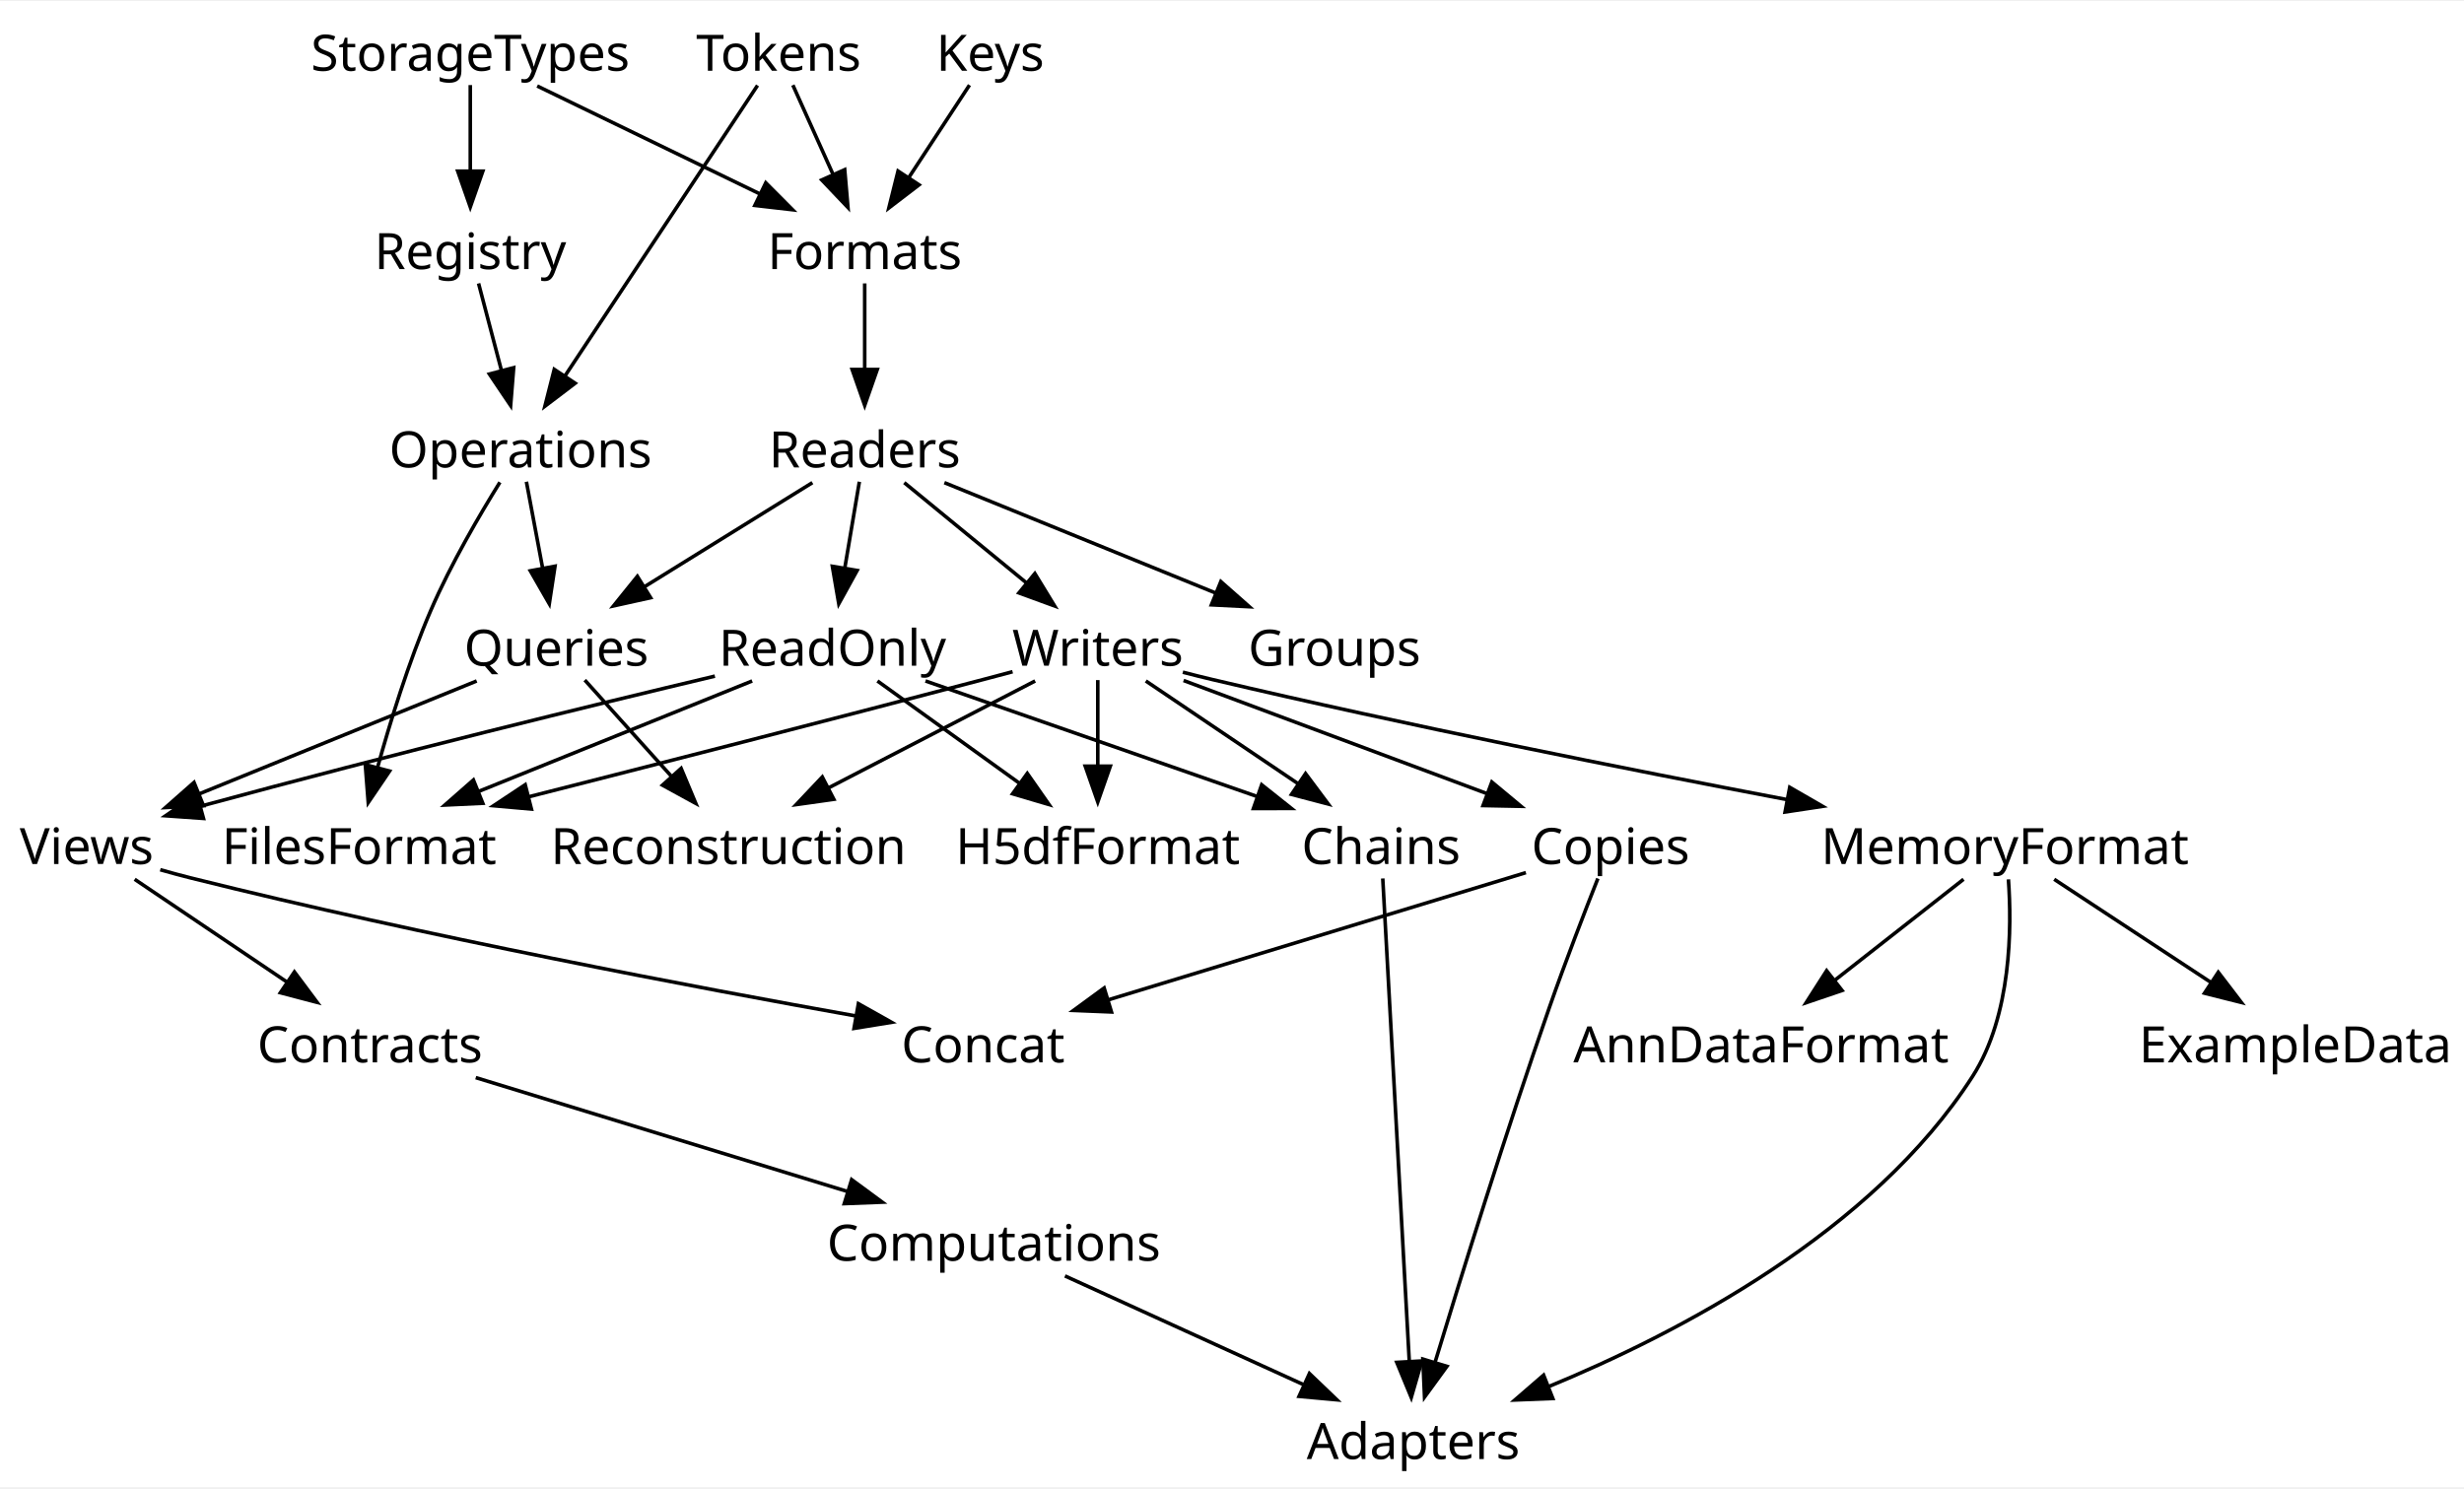
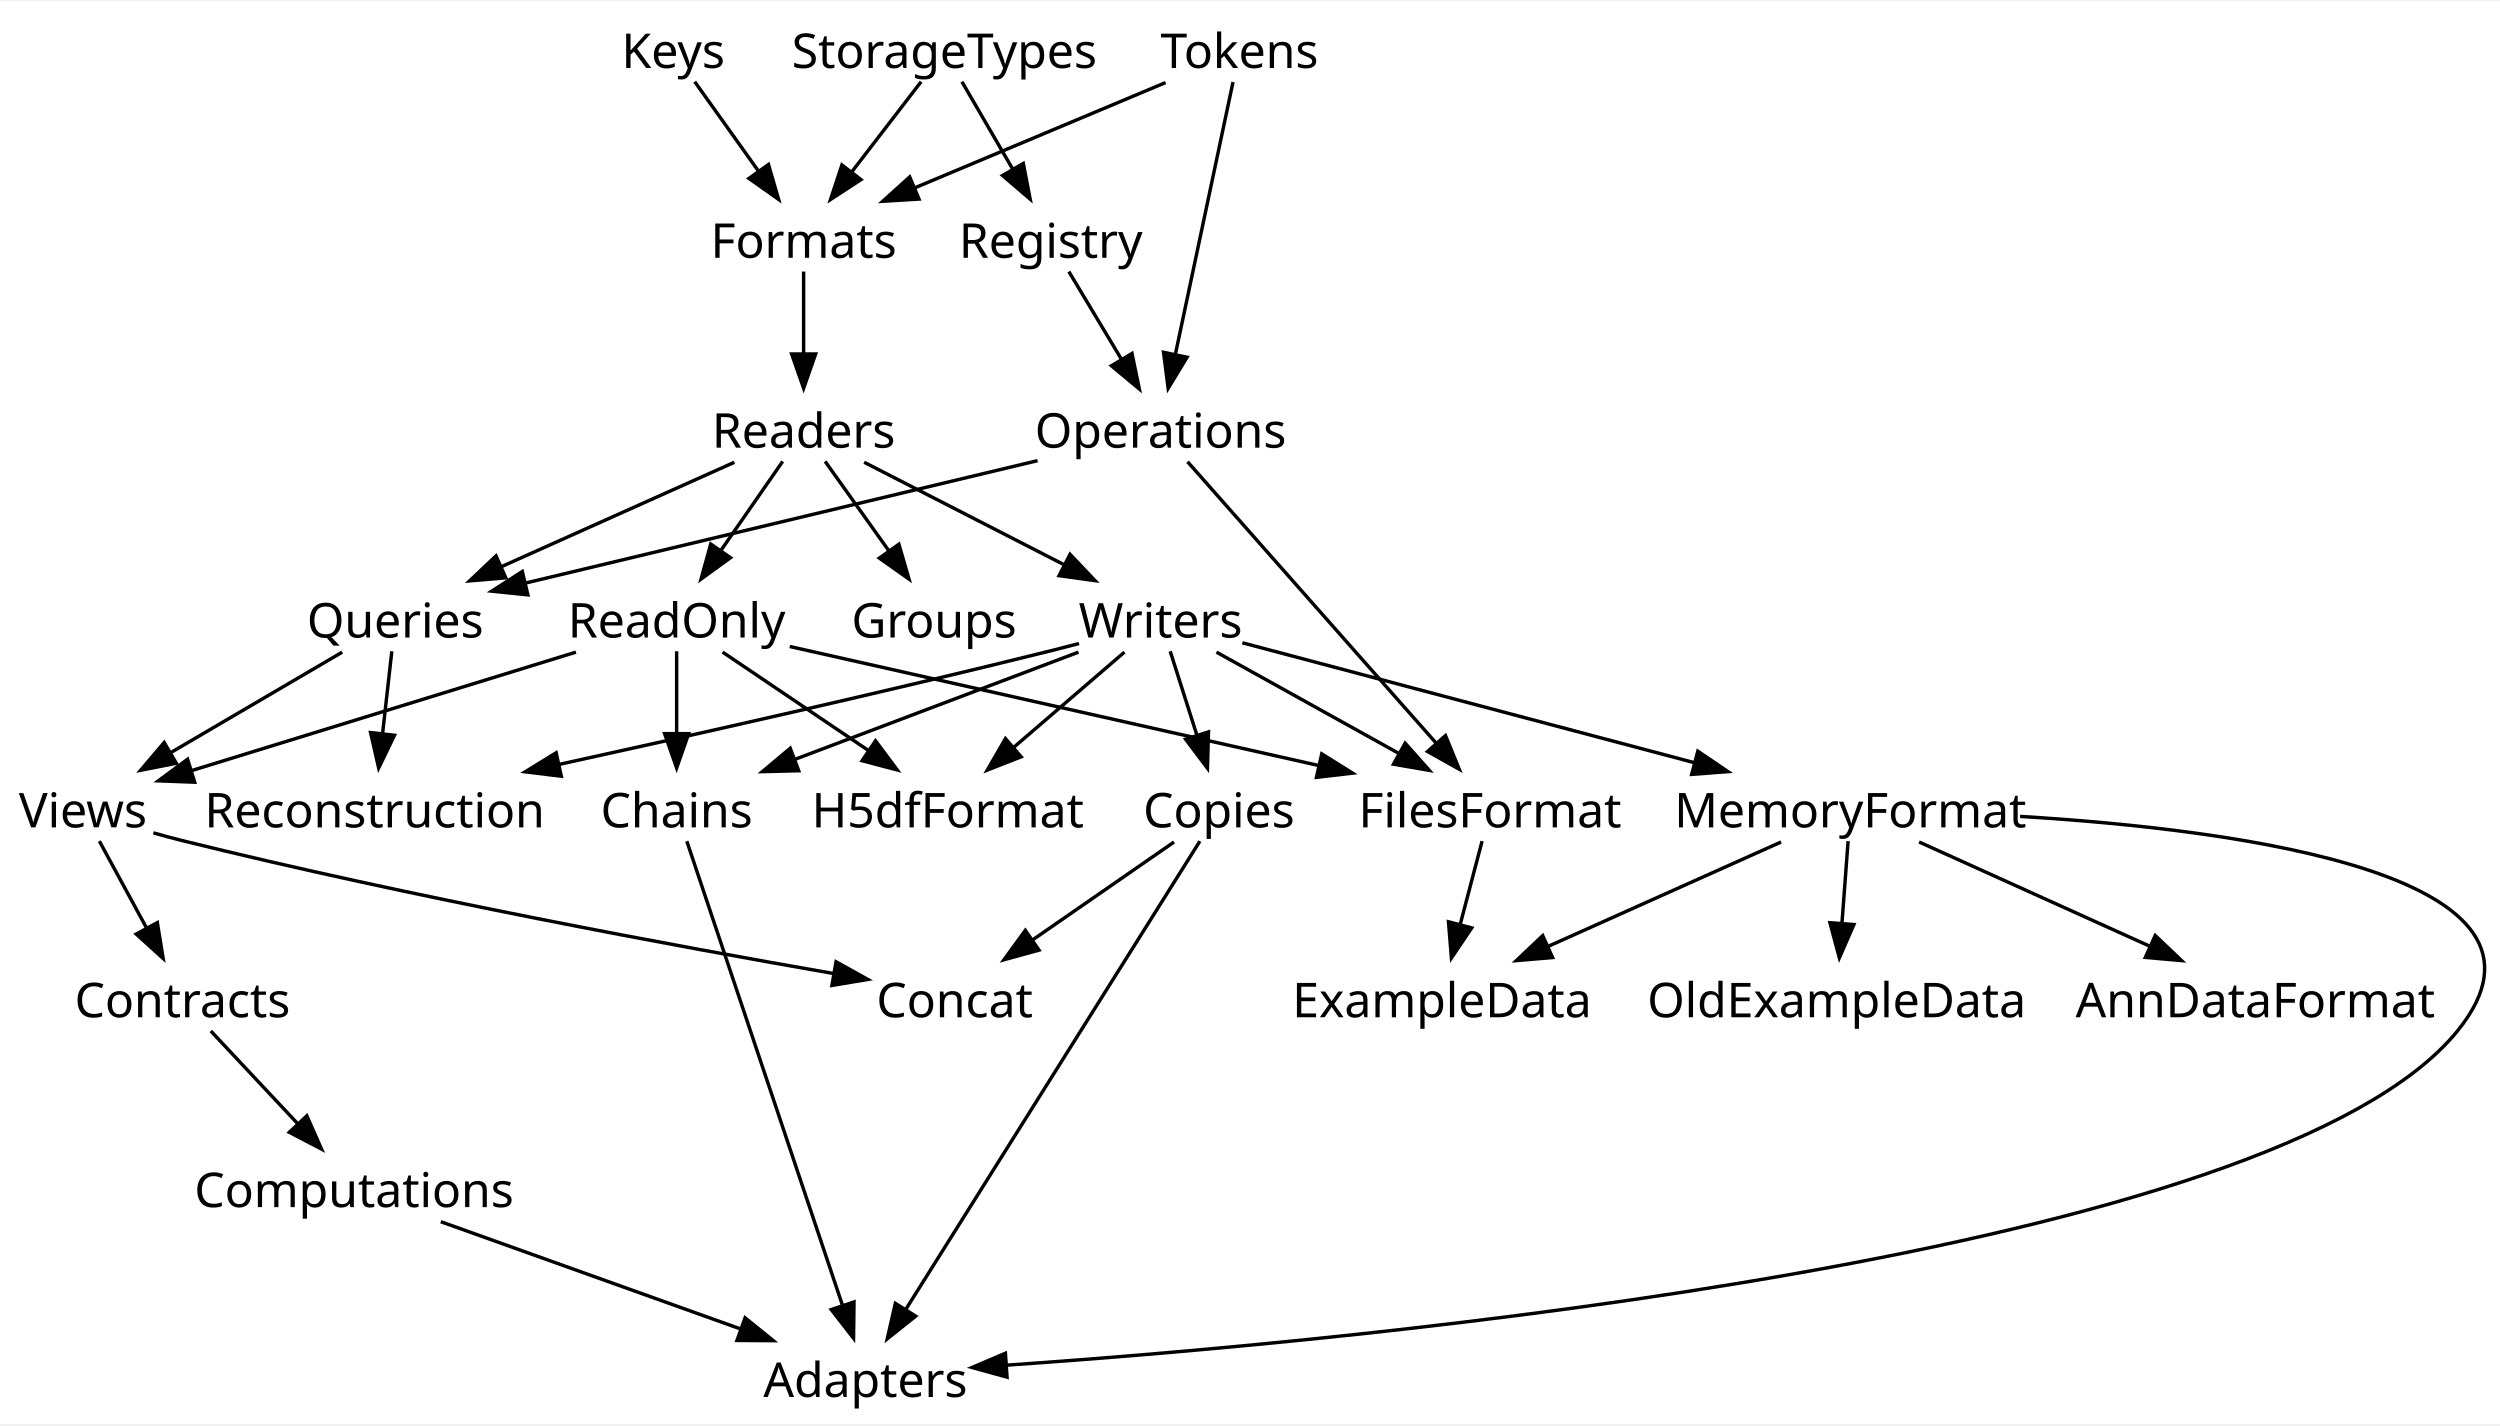
- <svg xmlns="http://www.w3.org/2000/svg" xmlns:xlink="http://www.w3.org/1999/xlink" width="687pt" height="415pt" viewBox="0.00 0.00 687.19 414.56">
+ <svg xmlns="http://www.w3.org/2000/svg" xmlns:xlink="http://www.w3.org/1999/xlink" width="728pt" height="415pt" viewBox="0.00 0.00 728.45 414.56">
  <g id="graph0" class="graph" transform="scale(1 1) rotate(0) translate(4 410.56)">
-     <polygon fill="white" stroke="none" points="-4,4 -4,-410.56 683.19,-410.56 683.19,4 -4,4" />
+     <polygon fill="white" stroke="none" points="-4,4 -4,-410.56 724.45,-410.56 724.45,4 -4,4" />
    <g id="node1" class="node">
      <g id="a_node1">
        <a xlink:href="../copies.html" xlink:title="Copies" target="_top">
-           <polygon fill="none" stroke="white" points="468.32,-185.28 422,-185.28 422,-165.96 468.32,-165.96 468.32,-185.28" />
-           <text text-anchor="middle" x="445.16" y="-169.82" font-family="Sans-Serif" font-size="14.00">Copies</text>
+           <polygon fill="none" stroke="white" points="374.32,-185.28 328,-185.28 328,-165.96 374.32,-165.96 374.32,-185.28" />
+           <text text-anchor="middle" x="351.16" y="-169.82" font-family="Sans-Serif" font-size="14.00">Copies</text>
        </a>
      </g>
    </g>
    <g id="node3" class="node">
      <g id="a_node3">
        <a xlink:href="../adapters.html" xlink:title="Adapters" target="_top">
-           <polygon fill="none" stroke="white" points="419.32,-19.32 361,-19.32 361,0 419.32,0 419.32,-19.32" />
-           <text text-anchor="middle" x="390.16" y="-3.86" font-family="Sans-Serif" font-size="14.00">Adapters</text>
-         </a>
-       </g>
-     </g>
-     <g id="edge4" class="edge">
-       <path fill="none" stroke="black" d="M441.63,-165.78C438.08,-156.8 432.54,-142.49 428.16,-129.96 416.01,-95.18 403.3,-54.17 396.09,-30.42" />
-       <polygon fill="black" stroke="black" points="399.53,-29.71 393.29,-21.14 392.83,-31.73 399.53,-29.71" />
-     </g>
-     <g id="node23" class="node">
-       <g id="a_node23">
+           <polygon fill="none" stroke="white" points="277.32,-19.32 219,-19.32 219,0 277.32,0 277.32,-19.32" />
+           <text text-anchor="middle" x="248.16" y="-3.86" font-family="Sans-Serif" font-size="14.00">Adapters</text>
+         </a>
+       </g>
+     </g>
+     <g id="edge2" class="edge">
+       <path fill="none" stroke="black" d="M345.62,-165.8C329.41,-140 281.83,-64.26 259.71,-29.04" />
+       <polygon fill="black" stroke="black" points="262.81,-27.41 254.53,-20.8 256.89,-31.13 262.81,-27.41" />
+     </g>
+     <g id="node24" class="node">
+       <g id="a_node24">
        <a xlink:href="../concat.html" xlink:title="Concat" target="_top">
-           <polygon fill="none" stroke="white" points="293.69,-129.96 246.62,-129.96 246.62,-110.64 293.69,-110.64 293.69,-129.96" />
-           <text text-anchor="middle" x="270.16" y="-114.5" font-family="Sans-Serif" font-size="14.00">Concat</text>
-         </a>
-       </g>
-     </g>
-     <g id="edge30" class="edge">
-       <path fill="none" stroke="black" d="M421.56,-167.43C391.55,-158.29 339.5,-142.43 304.94,-131.9" />
-       <polygon fill="black" stroke="black" points="305.98,-128.56 295.39,-128.99 303.94,-135.25 305.98,-128.56" />
+           <polygon fill="none" stroke="white" points="297.69,-129.96 250.62,-129.96 250.62,-110.64 297.69,-110.64 297.69,-129.96" />
+           <text text-anchor="middle" x="274.16" y="-114.5" font-family="Sans-Serif" font-size="14.00">Concat</text>
+         </a>
+       </g>
+     </g>
+     <g id="edge31" class="edge">
+       <path fill="none" stroke="black" d="M338.1,-165.57C326.7,-157.69 309.93,-146.07 296.42,-136.72" />
+       <polygon fill="black" stroke="black" points="298.74,-134.07 288.53,-131.25 294.76,-139.82 298.74,-134.07" />
    </g>
    <g id="node2" class="node">
      <g id="a_node2">
        <a xlink:href="../writers.html" xlink:title="Writers" target="_top">
-           <polygon fill="none" stroke="white" points="325.69,-240.6 278.62,-240.6 278.62,-221.28 325.69,-221.28 325.69,-240.6" />
-           <text text-anchor="middle" x="302.16" y="-225.14" font-family="Sans-Serif" font-size="14.00">Writers</text>
+           <polygon fill="none" stroke="white" points="357.69,-240.6 310.62,-240.6 310.62,-221.28 357.69,-221.28 357.69,-240.6" />
+           <text text-anchor="middle" x="334.16" y="-225.14" font-family="Sans-Serif" font-size="14.00">Writers</text>
        </a>
      </g>
    </g>
    <g id="edge1" class="edge">
-       <path fill="none" stroke="black" d="M326.09,-221.02C349.33,-212.35 384.83,-199.11 411.03,-189.35" />
-       <polygon fill="black" stroke="black" points="412.06,-192.7 420.2,-185.93 409.61,-186.14 412.06,-192.7" />
+       <path fill="none" stroke="black" d="M336.97,-221.14C339.1,-214.46 342.1,-205.02 344.8,-196.55" />
+       <polygon fill="black" stroke="black" points="348.13,-197.65 347.83,-187.06 341.46,-195.52 348.13,-197.65" />
    </g>
    <g id="node4" class="node">
      <g id="a_node4">
        <a xlink:href="../memory_format.html" xlink:title="MemoryFormat" target="_top">
-           <polygon fill="none" stroke="white" points="604.19,-185.28 506.12,-185.28 506.12,-165.96 604.19,-165.96 604.19,-185.28" />
-           <text text-anchor="middle" x="555.16" y="-169.82" font-family="Sans-Serif" font-size="14.00">MemoryFormat</text>
+           <polygon fill="none" stroke="white" points="584.19,-185.28 486.12,-185.28 486.12,-165.96 584.19,-165.96 584.19,-185.28" />
+           <text text-anchor="middle" x="535.16" y="-169.82" font-family="Sans-Serif" font-size="14.00">MemoryFormat</text>
+         </a>
+       </g>
+     </g>
+     <g id="edge19" class="edge">
+       <path fill="none" stroke="black" d="M358.01,-223.61C390.42,-215.02 449.02,-199.47 489.92,-188.62" />
+       <polygon fill="black" stroke="black" points="490.71,-192.03 499.48,-186.08 488.92,-185.27 490.71,-192.03" />
+     </g>
+     <g id="node5" class="node">
+       <g id="a_node5">
+         <a xlink:href="../chains.html" xlink:title="Chains" target="_top">
+           <polygon fill="none" stroke="white" points="216.32,-185.28 170,-185.28 170,-165.96 216.32,-165.96 216.32,-185.28" />
+           <text text-anchor="middle" x="193.16" y="-169.82" font-family="Sans-Serif" font-size="14.00">Chains</text>
+         </a>
+       </g>
+     </g>
+     <g id="edge26" class="edge">
+       <path fill="none" stroke="black" d="M310.24,-220.89C287.52,-212.3 253.11,-199.29 227.47,-189.59" />
+       <polygon fill="black" stroke="black" points="228.73,-186.33 218.14,-186.07 226.26,-192.88 228.73,-186.33" />
+     </g>
+     <g id="node20" class="node">
+       <g id="a_node20">
+         <a xlink:href="../files_format.html" xlink:title="FilesFormat" target="_top">
+           <polygon fill="none" stroke="white" points="468.32,-185.28 392,-185.28 392,-165.96 468.32,-165.96 468.32,-185.28" />
+           <text text-anchor="middle" x="430.16" y="-169.82" font-family="Sans-Serif" font-size="14.00">FilesFormat</text>
+         </a>
+       </g>
+     </g>
+     <g id="edge30" class="edge">
+       <path fill="none" stroke="black" d="M350.45,-220.89C365.06,-212.78 386.79,-200.71 403.87,-191.22" />
+       <polygon fill="black" stroke="black" points="405.43,-194.36 412.47,-186.44 402.03,-188.24 405.43,-194.36" />
+     </g>
+     <g id="node21" class="node">
+       <g id="a_node21">
+         <a xlink:href="../h5df_format.html" xlink:title="H5dfFormat" target="_top">
+           <polygon fill="none" stroke="white" points="310.32,-185.28 234,-185.28 234,-165.96 310.32,-165.96 310.32,-185.28" />
+           <text text-anchor="middle" x="272.16" y="-169.82" font-family="Sans-Serif" font-size="14.00">H5dfFormat</text>
+         </a>
+       </g>
+     </g>
+     <g id="edge22" class="edge">
+       <path fill="none" stroke="black" d="M323.64,-220.89C314.77,-213.27 301.85,-202.15 291.17,-192.97" />
+       <polygon fill="black" stroke="black" points="293.53,-190.39 283.67,-186.52 288.97,-195.69 293.53,-190.39" />
+     </g>
+     <g id="node25" class="node">
+       <g id="a_node25">
+         <a xlink:href="../reconstruction.html" xlink:title="Reconstruction" target="_top">
+           <polygon fill="none" stroke="white" points="152.32,-185.28 58,-185.28 58,-165.96 152.32,-165.96 152.32,-185.28" />
+           <text text-anchor="middle" x="105.16" y="-169.82" font-family="Sans-Serif" font-size="14.00">Reconstruction</text>
+         </a>
+       </g>
+     </g>
+     <g id="edge35" class="edge">
+       <path fill="none" stroke="black" d="M310.42,-223.4C307.64,-222.67 304.84,-221.95 302.16,-221.28 253.73,-209.24 198.28,-196.79 158.57,-188.1" />
+       <polygon fill="black" stroke="black" points="159.55,-184.73 149.03,-186.02 158.05,-191.57 159.55,-184.73" />
+     </g>
+     <g id="edge3" class="edge">
+       <path fill="none" stroke="black" d="M584.62,-173.02C648.85,-169.15 748.7,-155.89 712.16,-110.64 659,-44.81 392.52,-20.26 289.19,-13.12" />
+       <polygon fill="black" stroke="black" points="289.43,-9.63 279.22,-12.45 288.96,-16.61 289.43,-9.63" />
+     </g>
+     <g id="node14" class="node">
+       <g id="a_node14">
+         <a xlink:href="../old_example_data.html" xlink:title="OldExampleData" target="_top">
+           <polygon fill="none" stroke="white" points="585.07,-129.96 477.25,-129.96 477.25,-110.64 585.07,-110.64 585.07,-129.96" />
+           <text text-anchor="middle" x="531.16" y="-114.5" font-family="Sans-Serif" font-size="14.00">OldExampleData</text>
+         </a>
+       </g>
+     </g>
+     <g id="edge12" class="edge">
+       <path fill="none" stroke="black" d="M534.5,-165.82C534,-159.22 533.31,-149.92 532.68,-141.53" />
+       <polygon fill="black" stroke="black" points="536.19,-141.52 531.95,-131.81 529.21,-142.04 536.19,-141.52" />
+     </g>
+     <g id="node19" class="node">
+       <g id="a_node19">
+         <a xlink:href="../example_data.html" xlink:title="ExampleData" target="_top">
+           <polygon fill="none" stroke="white" points="459.19,-129.96 373.12,-129.96 373.12,-110.64 459.19,-110.64 459.19,-129.96" />
+           <text text-anchor="middle" x="416.16" y="-114.5" font-family="Sans-Serif" font-size="14.00">ExampleData</text>
        </a>
      </g>
    </g>
    <g id="edge17" class="edge">
-       <path fill="none" stroke="black" d="M325.88,-223.34C328.67,-222.62 331.47,-221.91 334.16,-221.28 388.13,-208.54 450.05,-196.22 494.59,-187.76" />
-       <polygon fill="black" stroke="black" points="495.14,-191.22 504.32,-185.92 493.84,-184.34 495.14,-191.22" />
+       <path fill="none" stroke="black" d="M514.97,-165.57C496.25,-157.19 468.14,-144.59 446.68,-134.97" />
+       <polygon fill="black" stroke="black" points="448.38,-131.9 437.83,-131.01 445.52,-138.29 448.38,-131.9" />
+     </g>
+     <g id="node23" class="node">
+       <g id="a_node23">
+         <a xlink:href="../anndata_format.html" xlink:title="AnnDataFormat" target="_top">
+           <polygon fill="none" stroke="white" points="703.32,-129.96 603,-129.96 603,-110.64 703.32,-110.64 703.32,-129.96" />
+           <text text-anchor="middle" x="653.16" y="-114.5" font-family="Sans-Serif" font-size="14.00">AnnDataFormat</text>
+         </a>
+       </g>
+     </g>
+     <g id="edge27" class="edge">
+       <path fill="none" stroke="black" d="M555.18,-165.57C573.65,-157.23 601.37,-144.7 622.61,-135.1" />
+       <polygon fill="black" stroke="black" points="623.99,-138.32 631.67,-131.01 621.11,-131.94 623.99,-138.32" />
+     </g>
+     <g id="edge4" class="edge">
+       <path fill="none" stroke="black" d="M196.12,-165.8C204.66,-140.34 229.53,-66.21 241.53,-30.43" />
+       <polygon fill="black" stroke="black" points="244.84,-31.55 244.71,-20.95 238.21,-29.32 244.84,-31.55" />
    </g>
    <g id="node6" class="node">
      <g id="a_node6">
-         <a xlink:href="../chains.html" xlink:title="Chains" target="_top">
-           <polygon fill="none" stroke="white" points="404.32,-185.28 358,-185.28 358,-165.96 404.32,-165.96 404.32,-185.28" />
-           <text text-anchor="middle" x="381.16" y="-169.82" font-family="Sans-Serif" font-size="14.00">Chains</text>
-         </a>
-       </g>
-     </g>
-     <g id="edge24" class="edge">
-       <path fill="none" stroke="black" d="M315.56,-220.89C327.25,-213.01 344.46,-201.39 358.32,-192.04" />
-       <polygon fill="black" stroke="black" points="360.11,-195.05 366.44,-186.56 356.19,-189.25 360.11,-195.05" />
-     </g>
-     <g id="node19" class="node">
-       <g id="a_node19">
-         <a xlink:href="../h5df_format.html" xlink:title="H5dfFormat" target="_top">
-           <polygon fill="none" stroke="white" points="340.32,-185.28 264,-185.28 264,-165.96 340.32,-165.96 340.32,-185.28" />
-           <text text-anchor="middle" x="302.16" y="-169.82" font-family="Sans-Serif" font-size="14.00">H5dfFormat</text>
-         </a>
-       </g>
-     </g>
-     <g id="edge20" class="edge">
-       <path fill="none" stroke="black" d="M302.16,-221.14C302.16,-214.54 302.16,-205.24 302.16,-196.85" />
-       <polygon fill="black" stroke="black" points="305.66,-197.13 302.16,-187.13 298.66,-197.13 305.66,-197.13" />
-     </g>
-     <g id="node22" class="node">
-       <g id="a_node22">
-         <a xlink:href="../files_format.html" xlink:title="FilesFormat" target="_top">
-           <polygon fill="none" stroke="white" points="134.32,-185.28 58,-185.28 58,-165.96 134.32,-165.96 134.32,-185.28" />
-           <text text-anchor="middle" x="96.16" y="-169.82" font-family="Sans-Serif" font-size="14.00">FilesFormat</text>
-         </a>
-       </g>
-     </g>
-     <g id="edge28" class="edge">
-       <path fill="none" stroke="black" d="M278.4,-223.47C275.63,-222.73 272.83,-221.98 270.16,-221.28 227.16,-209.95 178.09,-197.38 143.05,-188.48" />
-       <polygon fill="black" stroke="black" points="144.21,-185.16 133.65,-186.09 142.48,-191.95 144.21,-185.16" />
-     </g>
-     <g id="node24" class="node">
-       <g id="a_node24">
-         <a xlink:href="../reconstruction.html" xlink:title="Reconstruction" target="_top">
-           <polygon fill="none" stroke="white" points="246.32,-185.28 152,-185.28 152,-165.96 246.32,-165.96 246.32,-185.28" />
-           <text text-anchor="middle" x="199.16" y="-169.82" font-family="Sans-Serif" font-size="14.00">Reconstruction</text>
-         </a>
-       </g>
-     </g>
-     <g id="edge33" class="edge">
-       <path fill="none" stroke="black" d="M284.69,-220.89C268.85,-212.7 245.25,-200.48 226.85,-190.96" />
-       <polygon fill="black" stroke="black" points="228.55,-187.89 218.06,-186.41 225.33,-194.11 228.55,-187.89" />
-     </g>
-     <g id="edge2" class="edge">
-       <path fill="none" stroke="black" d="M556.13,-165.55C557.08,-152.36 557.06,-127.64 546.16,-110.64 518.26,-67.14 463.95,-38.87 427.36,-23.84" />
-       <polygon fill="black" stroke="black" points="429.07,-20.75 418.49,-20.33 426.5,-27.26 429.07,-20.75" />
-     </g>
-     <g id="node18" class="node">
-       <g id="a_node18">
-         <a xlink:href="../example_data.html" xlink:title="ExampleData" target="_top">
-           <polygon fill="none" stroke="white" points="679.19,-129.96 593.12,-129.96 593.12,-110.64 679.19,-110.64 679.19,-129.96" />
-           <text text-anchor="middle" x="636.16" y="-114.5" font-family="Sans-Serif" font-size="14.00">ExampleData</text>
-         </a>
-       </g>
-     </g>
-     <g id="edge16" class="edge">
-       <path fill="none" stroke="black" d="M568.9,-165.57C580.89,-157.69 598.53,-146.07 612.74,-136.72" />
-       <polygon fill="black" stroke="black" points="614.66,-139.64 621.09,-131.22 610.81,-133.8 614.66,-139.64" />
-     </g>
-     <g id="node21" class="node">
-       <g id="a_node21">
-         <a xlink:href="../anndata_format.html" xlink:title="AnnDataFormat" target="_top">
-           <polygon fill="none" stroke="white" points="537.32,-129.96 437,-129.96 437,-110.64 537.32,-110.64 537.32,-129.96" />
-           <text text-anchor="middle" x="487.16" y="-114.5" font-family="Sans-Serif" font-size="14.00">AnnDataFormat</text>
-         </a>
-       </g>
-     </g>
-     <g id="edge25" class="edge">
-       <path fill="none" stroke="black" d="M543.62,-165.57C533.7,-157.79 519.15,-146.38 507.3,-137.09" />
-       <polygon fill="black" stroke="black" points="509.74,-134.56 499.72,-131.15 505.43,-140.07 509.74,-134.56" />
-     </g>
-     <g id="node5" class="node">
-       <g id="a_node5">
        <a xlink:href="../computations.html" xlink:title="Computations" target="_top">
-           <polygon fill="none" stroke="white" points="317.32,-74.64 229,-74.64 229,-55.32 317.32,-55.32 317.32,-74.64" />
-           <text text-anchor="middle" x="273.16" y="-59.18" font-family="Sans-Serif" font-size="14.00">Computations</text>
-         </a>
-       </g>
-     </g>
-     <g id="edge3" class="edge">
-       <path fill="none" stroke="black" d="M293.01,-54.93C311.33,-46.59 338.81,-34.06 359.87,-24.46" />
-       <polygon fill="black" stroke="black" points="361.19,-27.71 368.84,-20.38 358.29,-21.34 361.19,-27.71" />
+           <polygon fill="none" stroke="white" points="143.32,-74.64 55,-74.64 55,-55.32 143.32,-55.32 143.32,-74.64" />
+           <text text-anchor="middle" x="99.16" y="-59.18" font-family="Sans-Serif" font-size="14.00">Computations</text>
+         </a>
+       </g>
    </g>
    <g id="edge5" class="edge">
-       <path fill="none" stroke="black" d="M381.64,-165.8C383.04,-140.45 387.08,-66.85 389.05,-30.9" />
-       <polygon fill="black" stroke="black" points="392.54,-31.21 389.59,-21.03 385.55,-30.82 392.54,-31.21" />
+       <path fill="none" stroke="black" d="M124.44,-54.93C148.52,-46.32 185.02,-33.26 212.14,-23.55" />
+       <polygon fill="black" stroke="black" points="213.1,-26.92 221.34,-20.26 210.74,-20.33 213.1,-26.92" />
    </g>
    <g id="node7" class="node">
      <g id="a_node7">
        <a xlink:href="../views.html" xlink:title="Views" target="_top">
          <polygon fill="none" stroke="white" points="40.32,-185.28 0,-185.28 0,-165.96 40.32,-165.96 40.32,-185.28" />
          <text text-anchor="middle" x="20.16" y="-169.82" font-family="Sans-Serif" font-size="14.00">Views</text>
        </a>
      </g>
    </g>
-     <g id="node14" class="node">
-       <g id="a_node14">
+     <g id="node15" class="node">
+       <g id="a_node15">
        <a xlink:href="../contracts.html" xlink:title="Contracts" target="_top">
-           <polygon fill="none" stroke="white" points="130.19,-129.96 68.12,-129.96 68.12,-110.64 130.19,-110.64 130.19,-129.96" />
-           <text text-anchor="middle" x="99.16" y="-114.5" font-family="Sans-Serif" font-size="14.00">Contracts</text>
-         </a>
-       </g>
-     </g>
-     <g id="edge12" class="edge">
-       <path fill="none" stroke="black" d="M33.56,-165.57C45.25,-157.69 62.46,-146.07 76.32,-136.72" />
-       <polygon fill="black" stroke="black" points="78.11,-139.73 84.44,-131.24 74.19,-133.93 78.11,-139.73" />
-     </g>
-     <g id="edge29" class="edge">
-       <path fill="none" stroke="black" d="M40.69,-168.24C43.53,-167.43 46.41,-166.65 49.16,-165.96 114.21,-149.71 191.16,-135.21 234.95,-127.4" />
-       <polygon fill="black" stroke="black" points="235.4,-130.87 244.64,-125.68 234.18,-123.98 235.4,-130.87" />
+           <polygon fill="none" stroke="white" points="80.19,-129.96 18.12,-129.96 18.12,-110.64 80.19,-110.64 80.19,-129.96" />
+           <text text-anchor="middle" x="49.16" y="-114.5" font-family="Sans-Serif" font-size="14.00">Contracts</text>
+         </a>
+       </g>
+     </g>
+     <g id="edge13" class="edge">
+       <path fill="none" stroke="black" d="M24.95,-165.82C28.7,-158.91 34.07,-149.05 38.79,-140.36" />
+       <polygon fill="black" stroke="black" points="41.84,-142.08 43.54,-131.63 35.69,-138.74 41.84,-142.08" />
+     </g>
+     <g id="edge32" class="edge">
+       <path fill="none" stroke="black" d="M40.69,-168.23C43.52,-167.42 46.41,-166.64 49.16,-165.96 115.73,-149.45 194.55,-134.95 239.02,-127.22" />
+       <polygon fill="black" stroke="black" points="239.6,-130.67 248.86,-125.52 238.41,-123.77 239.6,-130.67" />
    </g>
    <g id="node8" class="node">
      <g id="a_node8">
        <a xlink:href="../read_only.html" xlink:title="ReadOnly" target="_top">
-           <polygon fill="none" stroke="white" points="260.69,-240.6 195.62,-240.6 195.62,-221.28 260.69,-221.28 260.69,-240.6" />
-           <text text-anchor="middle" x="228.16" y="-225.14" font-family="Sans-Serif" font-size="14.00">ReadOnly</text>
-         </a>
-       </g>
-     </g>
-     <g id="edge23" class="edge">
-       <path fill="none" stroke="black" d="M254.11,-220.89C279.7,-211.98 318.95,-198.3 347.05,-188.51" />
-       <polygon fill="black" stroke="black" points="347.87,-191.93 356.17,-185.33 345.57,-185.32 347.87,-191.93" />
+           <polygon fill="none" stroke="white" points="225.69,-240.6 160.62,-240.6 160.62,-221.28 225.69,-221.28 225.69,-240.6" />
+           <text text-anchor="middle" x="193.16" y="-225.14" font-family="Sans-Serif" font-size="14.00">ReadOnly</text>
+         </a>
+       </g>
+     </g>
+     <g id="edge25" class="edge">
+       <path fill="none" stroke="black" d="M193.16,-221.14C193.16,-214.54 193.16,-205.24 193.16,-196.85" />
+       <polygon fill="black" stroke="black" points="196.66,-197.13 193.16,-187.13 189.66,-197.13 196.66,-197.13" />
    </g>
    <g id="edge6" class="edge">
-       <path fill="none" stroke="black" d="M195.38,-222.24C161.57,-214.19 107.09,-200.93 51.48,-185.83" />
-       <polygon fill="black" stroke="black" points="52.75,-182.55 42.18,-183.29 50.9,-189.3 52.75,-182.55" />
-     </g>
-     <g id="edge19" class="edge">
-       <path fill="none" stroke="black" d="M240.71,-220.89C251.62,-213.03 267.66,-201.48 280.62,-192.14" />
-       <polygon fill="black" stroke="black" points="282.5,-195.1 288.56,-186.42 278.4,-189.42 282.5,-195.1" />
-     </g>
-     <g id="edge27" class="edge">
-       <path fill="none" stroke="black" d="M205.77,-220.89C184.72,-212.39 152.96,-199.56 129.04,-189.9" />
-       <polygon fill="black" stroke="black" points="130.65,-186.78 120.07,-186.28 128.03,-193.27 130.65,-186.78" />
+       <path fill="none" stroke="black" d="M163.81,-220.89C132.65,-211.29 83.56,-196.16 51.62,-186.31" />
+       <polygon fill="black" stroke="black" points="52.72,-182.99 42.13,-183.39 50.66,-189.68 52.72,-182.99" />
+     </g>
+     <g id="edge28" class="edge">
+       <path fill="none" stroke="black" d="M226.11,-222.53C266.18,-213.51 334.19,-198.21 380.59,-187.77" />
+       <polygon fill="black" stroke="black" points="381.13,-191.24 390.12,-185.63 379.59,-184.41 381.13,-191.24" />
+     </g>
+     <g id="edge21" class="edge">
+       <path fill="none" stroke="black" d="M206.56,-220.89C218.25,-213.01 235.46,-201.39 249.32,-192.04" />
+       <polygon fill="black" stroke="black" points="251.11,-195.05 257.44,-186.56 247.19,-189.25 251.11,-195.05" />
    </g>
    <g id="node9" class="node">
      <g id="a_node9">
        <a xlink:href="../queries.html" xlink:title="Queries" target="_top">
-           <polygon fill="none" stroke="white" points="177.32,-240.6 125,-240.6 125,-221.28 177.32,-221.28 177.32,-240.6" />
-           <text text-anchor="middle" x="151.16" y="-225.14" font-family="Sans-Serif" font-size="14.00">Queries</text>
+           <polygon fill="none" stroke="white" points="137.32,-240.6 85,-240.6 85,-221.28 137.32,-221.28 137.32,-240.6" />
+           <text text-anchor="middle" x="111.16" y="-225.14" font-family="Sans-Serif" font-size="14.00">Queries</text>
        </a>
      </g>
    </g>
    <g id="edge7" class="edge">
-       <path fill="none" stroke="black" d="M128.94,-220.89C107.64,-212.23 75.29,-199.06 51.4,-189.33" />
-       <polygon fill="black" stroke="black" points="52.75,-186.1 42.16,-185.58 50.11,-192.59 52.75,-186.1" />
-     </g>
-     <g id="edge32" class="edge">
-       <path fill="none" stroke="black" d="M159.09,-221.14C165.72,-213.77 175.38,-203.04 183.55,-193.96" />
-       <polygon fill="black" stroke="black" points="185.96,-196.51 190.05,-186.74 180.76,-191.83 185.96,-196.51" />
+       <path fill="none" stroke="black" d="M95.72,-220.89C82,-212.85 61.66,-200.94 45.54,-191.49" />
+       <polygon fill="black" stroke="black" points="47.38,-188.51 36.98,-186.47 43.84,-194.55 47.38,-188.51" />
+     </g>
+     <g id="edge34" class="edge">
+       <path fill="none" stroke="black" d="M110.17,-221.14C109.43,-214.54 108.38,-205.24 107.44,-196.85" />
+       <polygon fill="black" stroke="black" points="110.94,-196.67 106.34,-187.12 103.98,-197.45 110.94,-196.67" />
    </g>
    <g id="node10" class="node">
      <g id="a_node10">
        <a xlink:href="../operations.html" xlink:title="Operations" target="_top">
-           <polygon fill="none" stroke="white" points="176.69,-295.92 105.62,-295.92 105.62,-276.6 176.69,-276.6 176.69,-295.92" />
-           <text text-anchor="middle" x="141.16" y="-280.46" font-family="Sans-Serif" font-size="14.00">Operations</text>
-         </a>
-       </g>
-     </g>
-     <g id="edge10" class="edge">
-       <path fill="none" stroke="black" d="M142.81,-276.46C144.05,-269.86 145.79,-260.56 147.37,-252.17" />
-       <polygon fill="black" stroke="black" points="150.79,-252.9 149.19,-242.42 143.91,-251.61 150.79,-252.9" />
-     </g>
-     <g id="edge26" class="edge">
-       <path fill="none" stroke="black" d="M135.42,-276.31C129.93,-267.48 121.71,-253.49 116.16,-240.6 109.95,-226.18 104.73,-209.19 101.18,-196.35" />
-       <polygon fill="black" stroke="black" points="104.65,-195.75 98.7,-186.98 97.88,-197.55 104.65,-195.75" />
+           <polygon fill="none" stroke="white" points="369.69,-295.92 298.62,-295.92 298.62,-276.6 369.69,-276.6 369.69,-295.92" />
+           <text text-anchor="middle" x="334.16" y="-280.46" font-family="Sans-Serif" font-size="14.00">Operations</text>
+         </a>
+       </g>
+     </g>
+     <g id="edge11" class="edge">
+       <path fill="none" stroke="black" d="M298.33,-276.69C257.37,-266.9 190.6,-250.93 148.87,-240.96" />
+       <polygon fill="black" stroke="black" points="149.81,-237.58 139.28,-238.66 148.19,-244.39 149.81,-237.58" />
+     </g>
+     <g id="edge29" class="edge">
+       <path fill="none" stroke="black" d="M342.02,-276.37C357.91,-258.38 394.12,-217.41 414.84,-193.95" />
+       <polygon fill="black" stroke="black" points="417.19,-196.58 421.19,-186.77 411.95,-191.94 417.19,-196.58" />
    </g>
    <g id="node11" class="node">
      <g id="a_node11">
        <a xlink:href="../registry.html" xlink:title="Registry" target="_top">
-           <polygon fill="none" stroke="white" points="154.07,-351.24 100.25,-351.24 100.25,-331.92 154.07,-331.92 154.07,-351.24" />
-           <text text-anchor="middle" x="127.16" y="-335.78" font-family="Sans-Serif" font-size="14.00">Registry</text>
+           <polygon fill="none" stroke="white" points="329.07,-351.24 275.25,-351.24 275.25,-331.92 329.07,-331.92 329.07,-351.24" />
+           <text text-anchor="middle" x="302.16" y="-335.78" font-family="Sans-Serif" font-size="14.00">Registry</text>
        </a>
      </g>
    </g>
    <g id="edge8" class="edge">
-       <path fill="none" stroke="black" d="M129.47,-331.78C131.22,-325.1 133.7,-315.66 135.93,-307.19" />
-       <polygon fill="black" stroke="black" points="139.26,-308.28 138.41,-297.72 132.49,-306.5 139.26,-308.28" />
+       <path fill="none" stroke="black" d="M307.44,-331.78C311.63,-324.79 317.64,-314.79 322.89,-306.03" />
+       <polygon fill="black" stroke="black" points="325.84,-307.93 327.98,-297.55 319.84,-304.33 325.84,-307.93" />
    </g>
    <g id="node12" class="node">
      <g id="a_node12">
        <a xlink:href="../tokens.html" xlink:title="Tokens" target="_top">
-           <polygon fill="none" stroke="white" points="236.69,-406.56 189.62,-406.56 189.62,-387.24 236.69,-387.24 236.69,-406.56" />
-           <text text-anchor="middle" x="213.16" y="-391.1" font-family="Sans-Serif" font-size="14.00">Tokens</text>
+           <polygon fill="none" stroke="white" points="380.69,-406.56 333.62,-406.56 333.62,-387.24 380.69,-387.24 380.69,-406.56" />
+           <text text-anchor="middle" x="357.16" y="-391.1" font-family="Sans-Serif" font-size="14.00">Tokens</text>
        </a>
      </g>
    </g>
    <g id="edge9" class="edge">
-       <path fill="none" stroke="black" d="M207.27,-387.01C195.56,-369.34 169.15,-329.49 153.48,-305.85" />
-       <polygon fill="black" stroke="black" points="156.41,-303.94 147.97,-297.53 150.58,-307.8 156.41,-303.94" />
-     </g>
-     <g id="node15" class="node">
-       <g id="a_node15">
+       <path fill="none" stroke="black" d="M355.28,-387.01C351.62,-369.74 343.48,-331.27 338.44,-307.48" />
+       <polygon fill="black" stroke="black" points="341.88,-306.81 336.38,-297.75 335.03,-308.26 341.88,-306.81" />
+     </g>
+     <g id="node16" class="node">
+       <g id="a_node16">
        <a xlink:href="../formats.html" xlink:title="Formats" target="_top">
-           <polygon fill="none" stroke="white" points="264.44,-351.24 209.88,-351.24 209.88,-331.92 264.44,-331.92 264.44,-351.24" />
-           <text text-anchor="middle" x="237.16" y="-335.78" font-family="Sans-Serif" font-size="14.00">Formats</text>
-         </a>
-       </g>
-     </g>
-     <g id="edge14" class="edge">
-       <path fill="none" stroke="black" d="M217.12,-387.1C220.2,-380.27 224.57,-370.55 228.45,-361.93" />
-       <polygon fill="black" stroke="black" points="231.58,-363.51 232.49,-352.96 225.19,-360.64 231.58,-363.51" />
+           <polygon fill="none" stroke="white" points="257.44,-351.24 202.88,-351.24 202.88,-331.92 257.44,-331.92 257.44,-351.24" />
+           <text text-anchor="middle" x="230.16" y="-335.78" font-family="Sans-Serif" font-size="14.00">Formats</text>
+         </a>
+       </g>
+     </g>
+     <g id="edge15" class="edge">
+       <path fill="none" stroke="black" d="M335.62,-386.85C315.55,-378.43 285.36,-365.75 262.41,-356.12" />
+       <polygon fill="black" stroke="black" points="263.78,-352.9 253.21,-352.26 261.07,-359.35 263.78,-352.9" />
    </g>
    <g id="node13" class="node">
      <g id="a_node13">
        <a xlink:href="../readers.html" xlink:title="Readers" target="_top">
-           <polygon fill="none" stroke="white" points="264.82,-295.92 209.5,-295.92 209.5,-276.6 264.82,-276.6 264.82,-295.92" />
-           <text text-anchor="middle" x="237.16" y="-280.46" font-family="Sans-Serif" font-size="14.00">Readers</text>
-         </a>
-       </g>
-     </g>
-     <g id="edge22" class="edge">
-       <path fill="none" stroke="black" d="M248.19,-276.21C257.58,-268.51 271.31,-257.25 282.57,-248.01" />
-       <polygon fill="black" stroke="black" points="284.61,-250.86 290.13,-241.81 280.17,-245.45 284.61,-250.86" />
-     </g>
-     <g id="edge34" class="edge">
-       <path fill="none" stroke="black" d="M235.67,-276.46C234.56,-269.86 232.99,-260.56 231.57,-252.17" />
-       <polygon fill="black" stroke="black" points="235.05,-251.71 229.93,-242.43 228.14,-252.87 235.05,-251.71" />
-     </g>
-     <g id="edge11" class="edge">
-       <path fill="none" stroke="black" d="M222.57,-276.21C209.72,-268.25 190.75,-256.48 175.59,-247.08" />
-       <polygon fill="black" stroke="black" points="177.45,-244.12 167.11,-241.83 173.76,-250.07 177.45,-244.12" />
-     </g>
-     <g id="node20" class="node">
-       <g id="a_node20">
+           <polygon fill="none" stroke="white" points="257.82,-295.92 202.5,-295.92 202.5,-276.6 257.82,-276.6 257.82,-295.92" />
+           <text text-anchor="middle" x="230.16" y="-280.46" font-family="Sans-Serif" font-size="14.00">Readers</text>
+         </a>
+       </g>
+     </g>
+     <g id="edge24" class="edge">
+       <path fill="none" stroke="black" d="M247.8,-276.21C263.79,-268.02 287.62,-255.8 306.2,-246.28" />
+       <polygon fill="black" stroke="black" points="307.78,-249.4 315.08,-241.72 304.59,-243.17 307.78,-249.4" />
+     </g>
+     <g id="edge36" class="edge">
+       <path fill="none" stroke="black" d="M224.05,-276.46C219.1,-269.32 211.96,-259.03 205.79,-250.14" />
+       <polygon fill="black" stroke="black" points="208.84,-248.4 200.27,-242.18 203.09,-252.39 208.84,-248.4" />
+     </g>
+     <g id="edge10" class="edge">
+       <path fill="none" stroke="black" d="M209.97,-276.21C191.25,-267.83 163.14,-255.23 141.68,-245.61" />
+       <polygon fill="black" stroke="black" points="143.38,-242.54 132.83,-241.65 140.52,-248.93 143.38,-242.54" />
+     </g>
+     <g id="node22" class="node">
+       <g id="a_node22">
        <a xlink:href="../groups.html" xlink:title="Groups" target="_top">
-           <polygon fill="none" stroke="white" points="392.82,-240.6 343.5,-240.6 343.5,-221.28 392.82,-221.28 392.82,-240.6" />
-           <text text-anchor="middle" x="368.16" y="-225.14" font-family="Sans-Serif" font-size="14.00">Groups</text>
-         </a>
-       </g>
-     </g>
-     <g id="edge21" class="edge">
-       <path fill="none" stroke="black" d="M259.38,-276.21C280.18,-267.75 311.51,-255 335.21,-245.35" />
-       <polygon fill="black" stroke="black" points="336.48,-248.61 344.43,-241.6 333.85,-242.13 336.48,-248.61" />
-     </g>
-     <g id="edge31" class="edge">
-       <path fill="none" stroke="black" d="M128.68,-110.25C157.3,-101.48 200.94,-88.11 232.78,-78.36" />
-       <polygon fill="black" stroke="black" points="233.52,-81.79 242.05,-75.51 231.46,-75.1 233.52,-81.79" />
-     </g>
-     <g id="edge35" class="edge">
-       <path fill="none" stroke="black" d="M237.16,-331.78C237.16,-325.18 237.16,-315.88 237.16,-307.49" />
-       <polygon fill="black" stroke="black" points="240.66,-307.77 237.16,-297.77 233.66,-307.77 240.66,-307.77" />
-     </g>
-     <g id="node16" class="node">
-       <g id="a_node16">
-         <a xlink:href="../keys.html" xlink:title="Keys" target="_top">
-           <polygon fill="none" stroke="white" points="289.32,-406.56 255,-406.56 255,-387.24 289.32,-387.24 289.32,-406.56" />
-           <text text-anchor="middle" x="272.16" y="-391.1" font-family="Sans-Serif" font-size="14.00">Keys</text>
-         </a>
-       </g>
-     </g>
-     <g id="edge13" class="edge">
-       <path fill="none" stroke="black" d="M266.38,-387.1C261.75,-380.04 255.09,-369.89 249.29,-361.06" />
-       <polygon fill="black" stroke="black" points="252.31,-359.28 243.9,-352.84 246.46,-363.12 252.31,-359.28" />
+           <polygon fill="none" stroke="white" points="292.82,-240.6 243.5,-240.6 243.5,-221.28 292.82,-221.28 292.82,-240.6" />
+           <text text-anchor="middle" x="268.16" y="-225.14" font-family="Sans-Serif" font-size="14.00">Groups</text>
+         </a>
+       </g>
+     </g>
+     <g id="edge23" class="edge">
+       <path fill="none" stroke="black" d="M236.43,-276.46C241.52,-269.32 248.86,-259.03 255.19,-250.14" />
+       <polygon fill="black" stroke="black" points="257.92,-252.34 260.87,-242.17 252.22,-248.28 257.92,-252.34" />
+     </g>
+     <g id="edge33" class="edge">
+       <path fill="none" stroke="black" d="M57.42,-110.5C64.32,-103.13 74.38,-92.4 82.9,-83.32" />
+       <polygon fill="black" stroke="black" points="85.4,-85.77 89.69,-76.08 80.3,-80.98 85.4,-85.77" />
+     </g>
+     <g id="edge37" class="edge">
+       <path fill="none" stroke="black" d="M230.16,-331.78C230.16,-325.18 230.16,-315.88 230.16,-307.49" />
+       <polygon fill="black" stroke="black" points="233.66,-307.77 230.16,-297.77 226.66,-307.77 233.66,-307.77" />
    </g>
    <g id="node17" class="node">
      <g id="a_node17">
        <a xlink:href="../storage_types.html" xlink:title="StorageTypes" target="_top">
-           <polygon fill="none" stroke="white" points="171.32,-406.56 83,-406.56 83,-387.24 171.32,-387.24 171.32,-406.56" />
-           <text text-anchor="middle" x="127.16" y="-391.1" font-family="Sans-Serif" font-size="14.00">StorageTypes</text>
-         </a>
-       </g>
+           <polygon fill="none" stroke="white" points="315.32,-406.56 227,-406.56 227,-387.24 315.32,-387.24 315.32,-406.56" />
+           <text text-anchor="middle" x="271.16" y="-391.1" font-family="Sans-Serif" font-size="14.00">StorageTypes</text>
+         </a>
+       </g>
+     </g>
+     <g id="edge20" class="edge">
+       <path fill="none" stroke="black" d="M276.28,-387.1C280.34,-380.11 286.15,-370.11 291.25,-361.35" />
+       <polygon fill="black" stroke="black" points="294.17,-363.29 296.17,-352.88 288.12,-359.77 294.17,-363.29" />
+     </g>
+     <g id="edge14" class="edge">
+       <path fill="none" stroke="black" d="M264.39,-387.1C258.84,-379.88 250.82,-369.45 243.93,-360.49" />
+       <polygon fill="black" stroke="black" points="246.87,-358.57 238,-352.78 241.32,-362.84 246.87,-358.57" />
+     </g>
+     <g id="node18" class="node">
+       <g id="a_node18">
+         <a xlink:href="../keys.html" xlink:title="Keys" target="_top">
+           <polygon fill="none" stroke="white" points="209.32,-406.56 175,-406.56 175,-387.24 209.32,-387.24 209.32,-406.56" />
+           <text text-anchor="middle" x="192.16" y="-391.1" font-family="Sans-Serif" font-size="14.00">Keys</text>
+         </a>
+       </g>
+     </g>
+     <g id="edge16" class="edge">
+       <path fill="none" stroke="black" d="M198.43,-387.1C203.52,-379.96 210.86,-369.67 217.19,-360.78" />
+       <polygon fill="black" stroke="black" points="219.92,-362.98 222.87,-352.81 214.22,-358.92 219.92,-362.98" />
    </g>
    <g id="edge18" class="edge">
-       <path fill="none" stroke="black" d="M127.16,-387.1C127.16,-380.5 127.16,-371.2 127.16,-362.81" />
-       <polygon fill="black" stroke="black" points="130.66,-363.09 127.16,-353.09 123.66,-363.09 130.66,-363.09" />
-     </g>
-     <g id="edge15" class="edge">
-       <path fill="none" stroke="black" d="M145.82,-386.85C162.89,-378.58 188.4,-366.21 208.13,-356.65" />
-       <polygon fill="black" stroke="black" points="209.57,-359.84 217.05,-352.33 206.52,-353.54 209.57,-359.84" />
+       <path fill="none" stroke="black" d="M427.85,-165.82C426.1,-159.14 423.62,-149.7 421.39,-141.23" />
+       <polygon fill="black" stroke="black" points="424.83,-140.54 418.91,-131.76 418.06,-142.32 424.83,-140.54" />
    </g>
  </g>
</svg>
